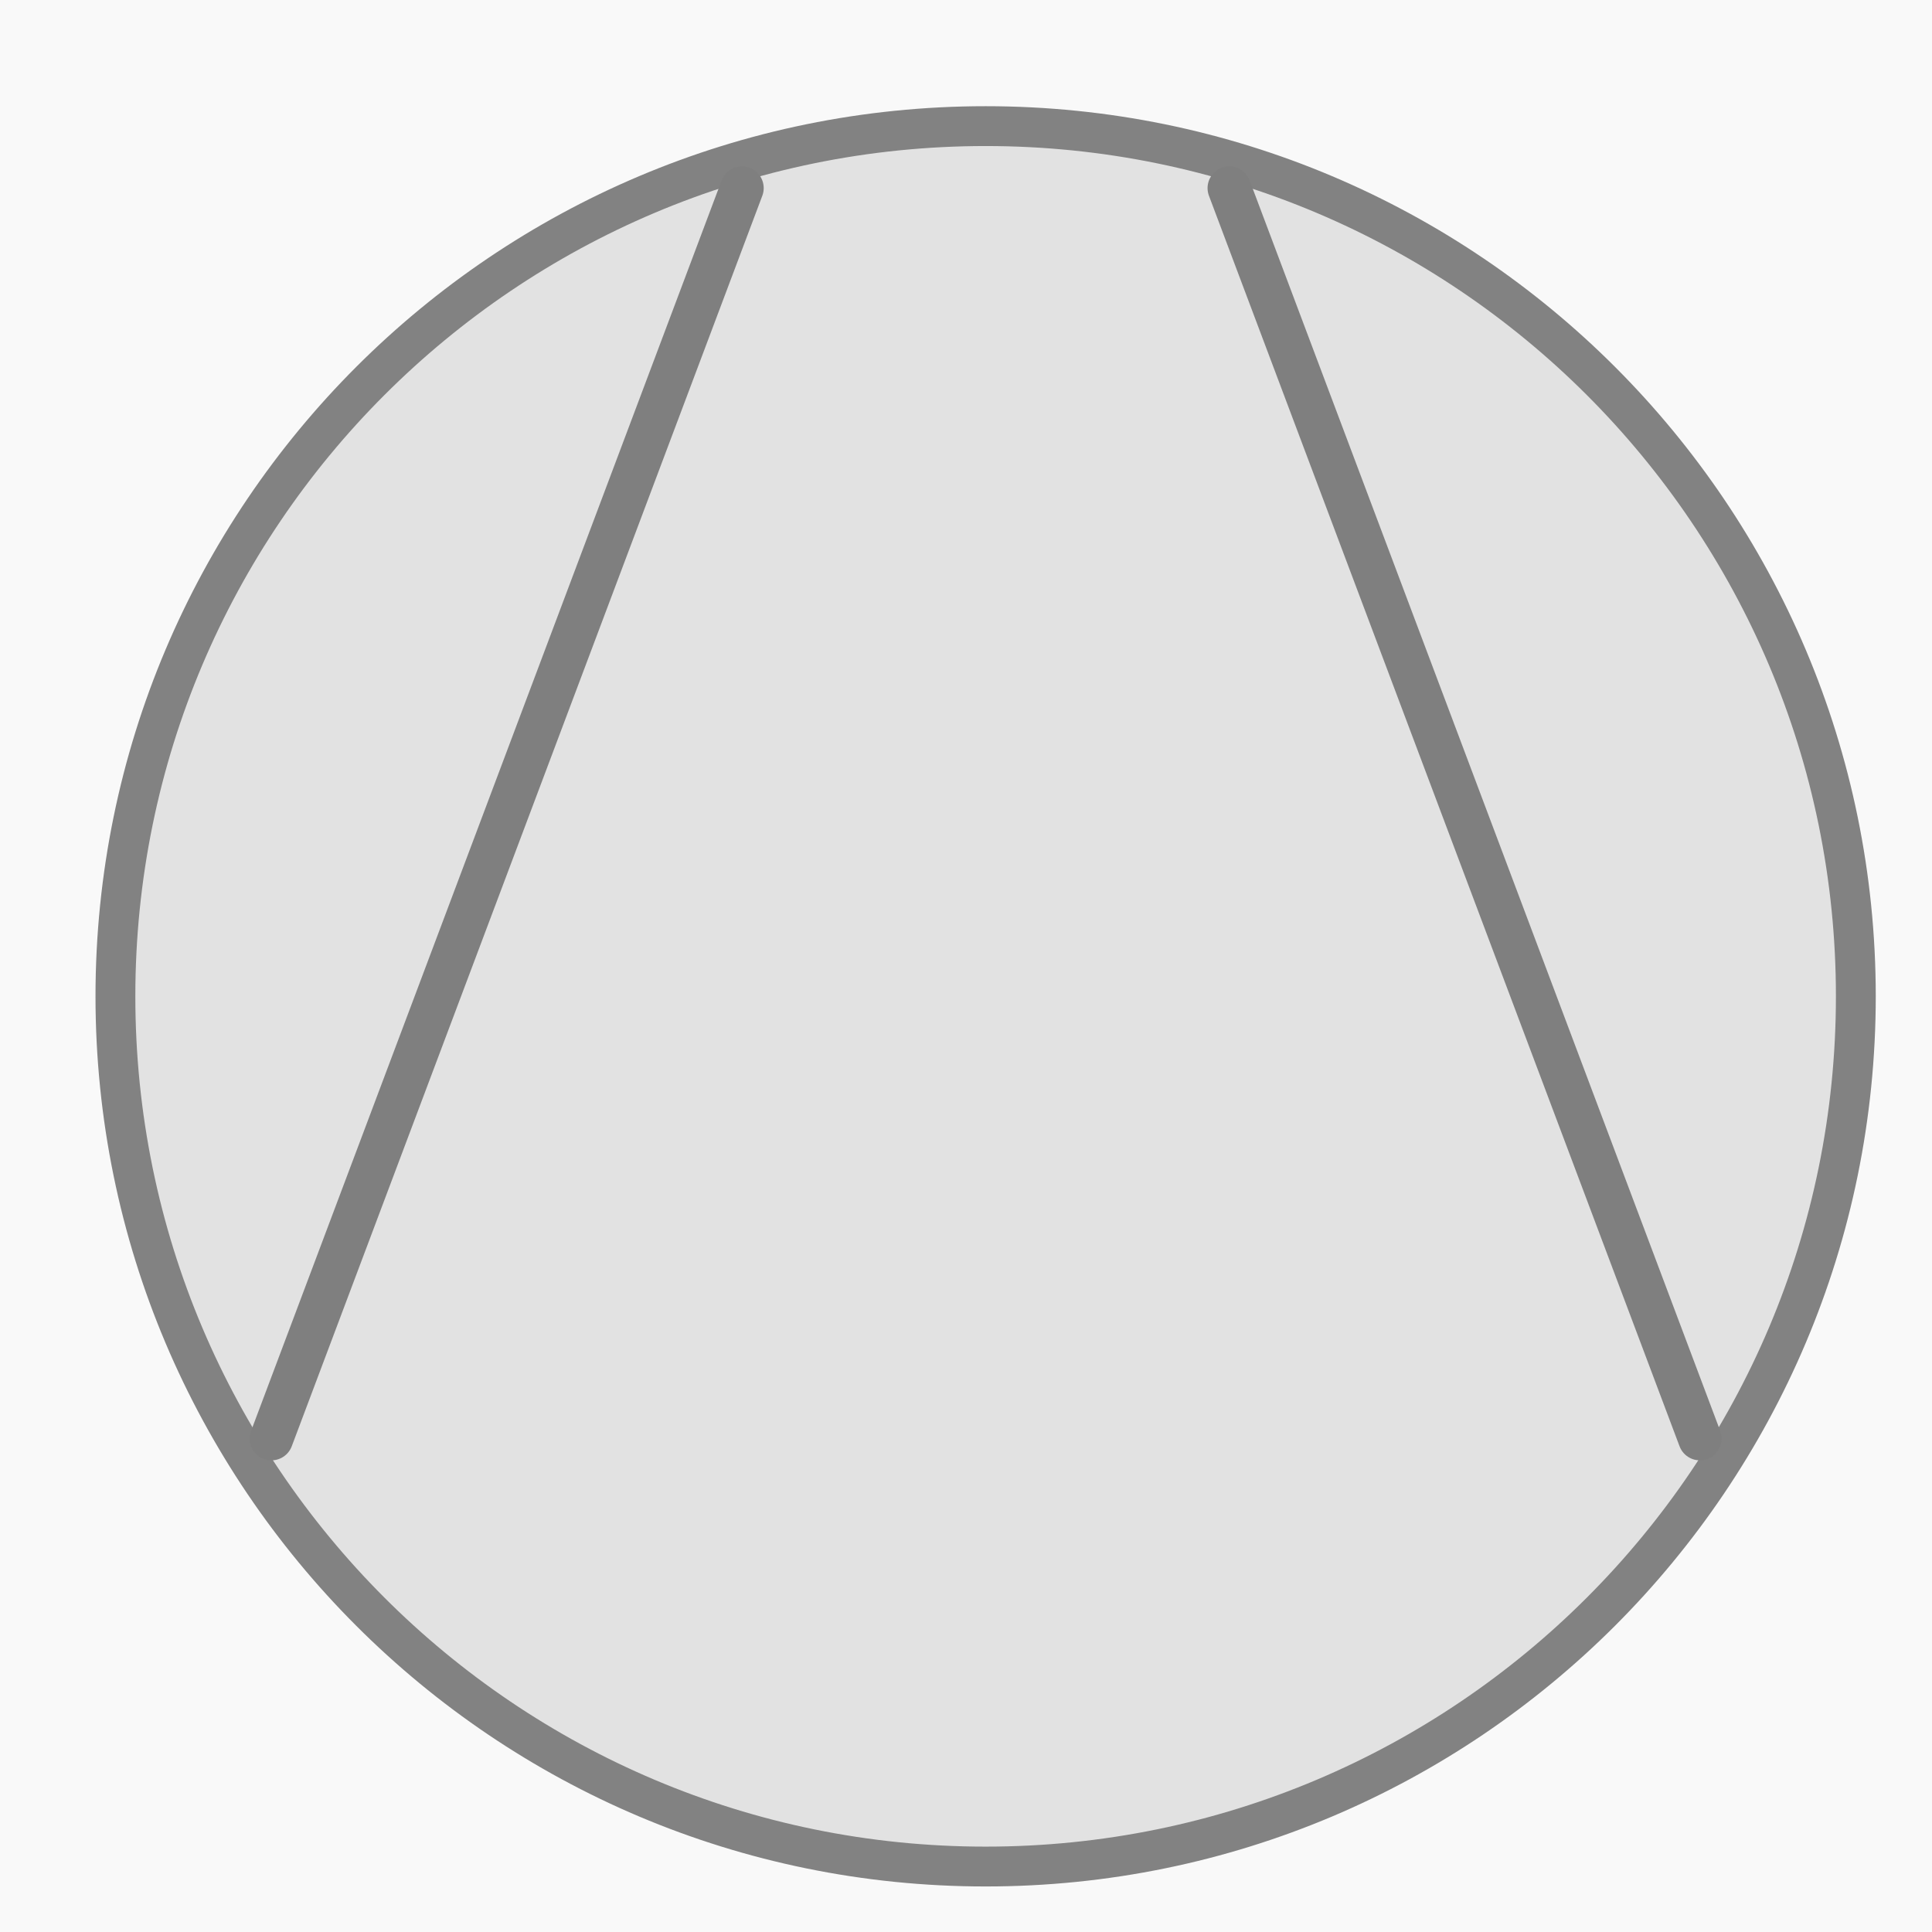
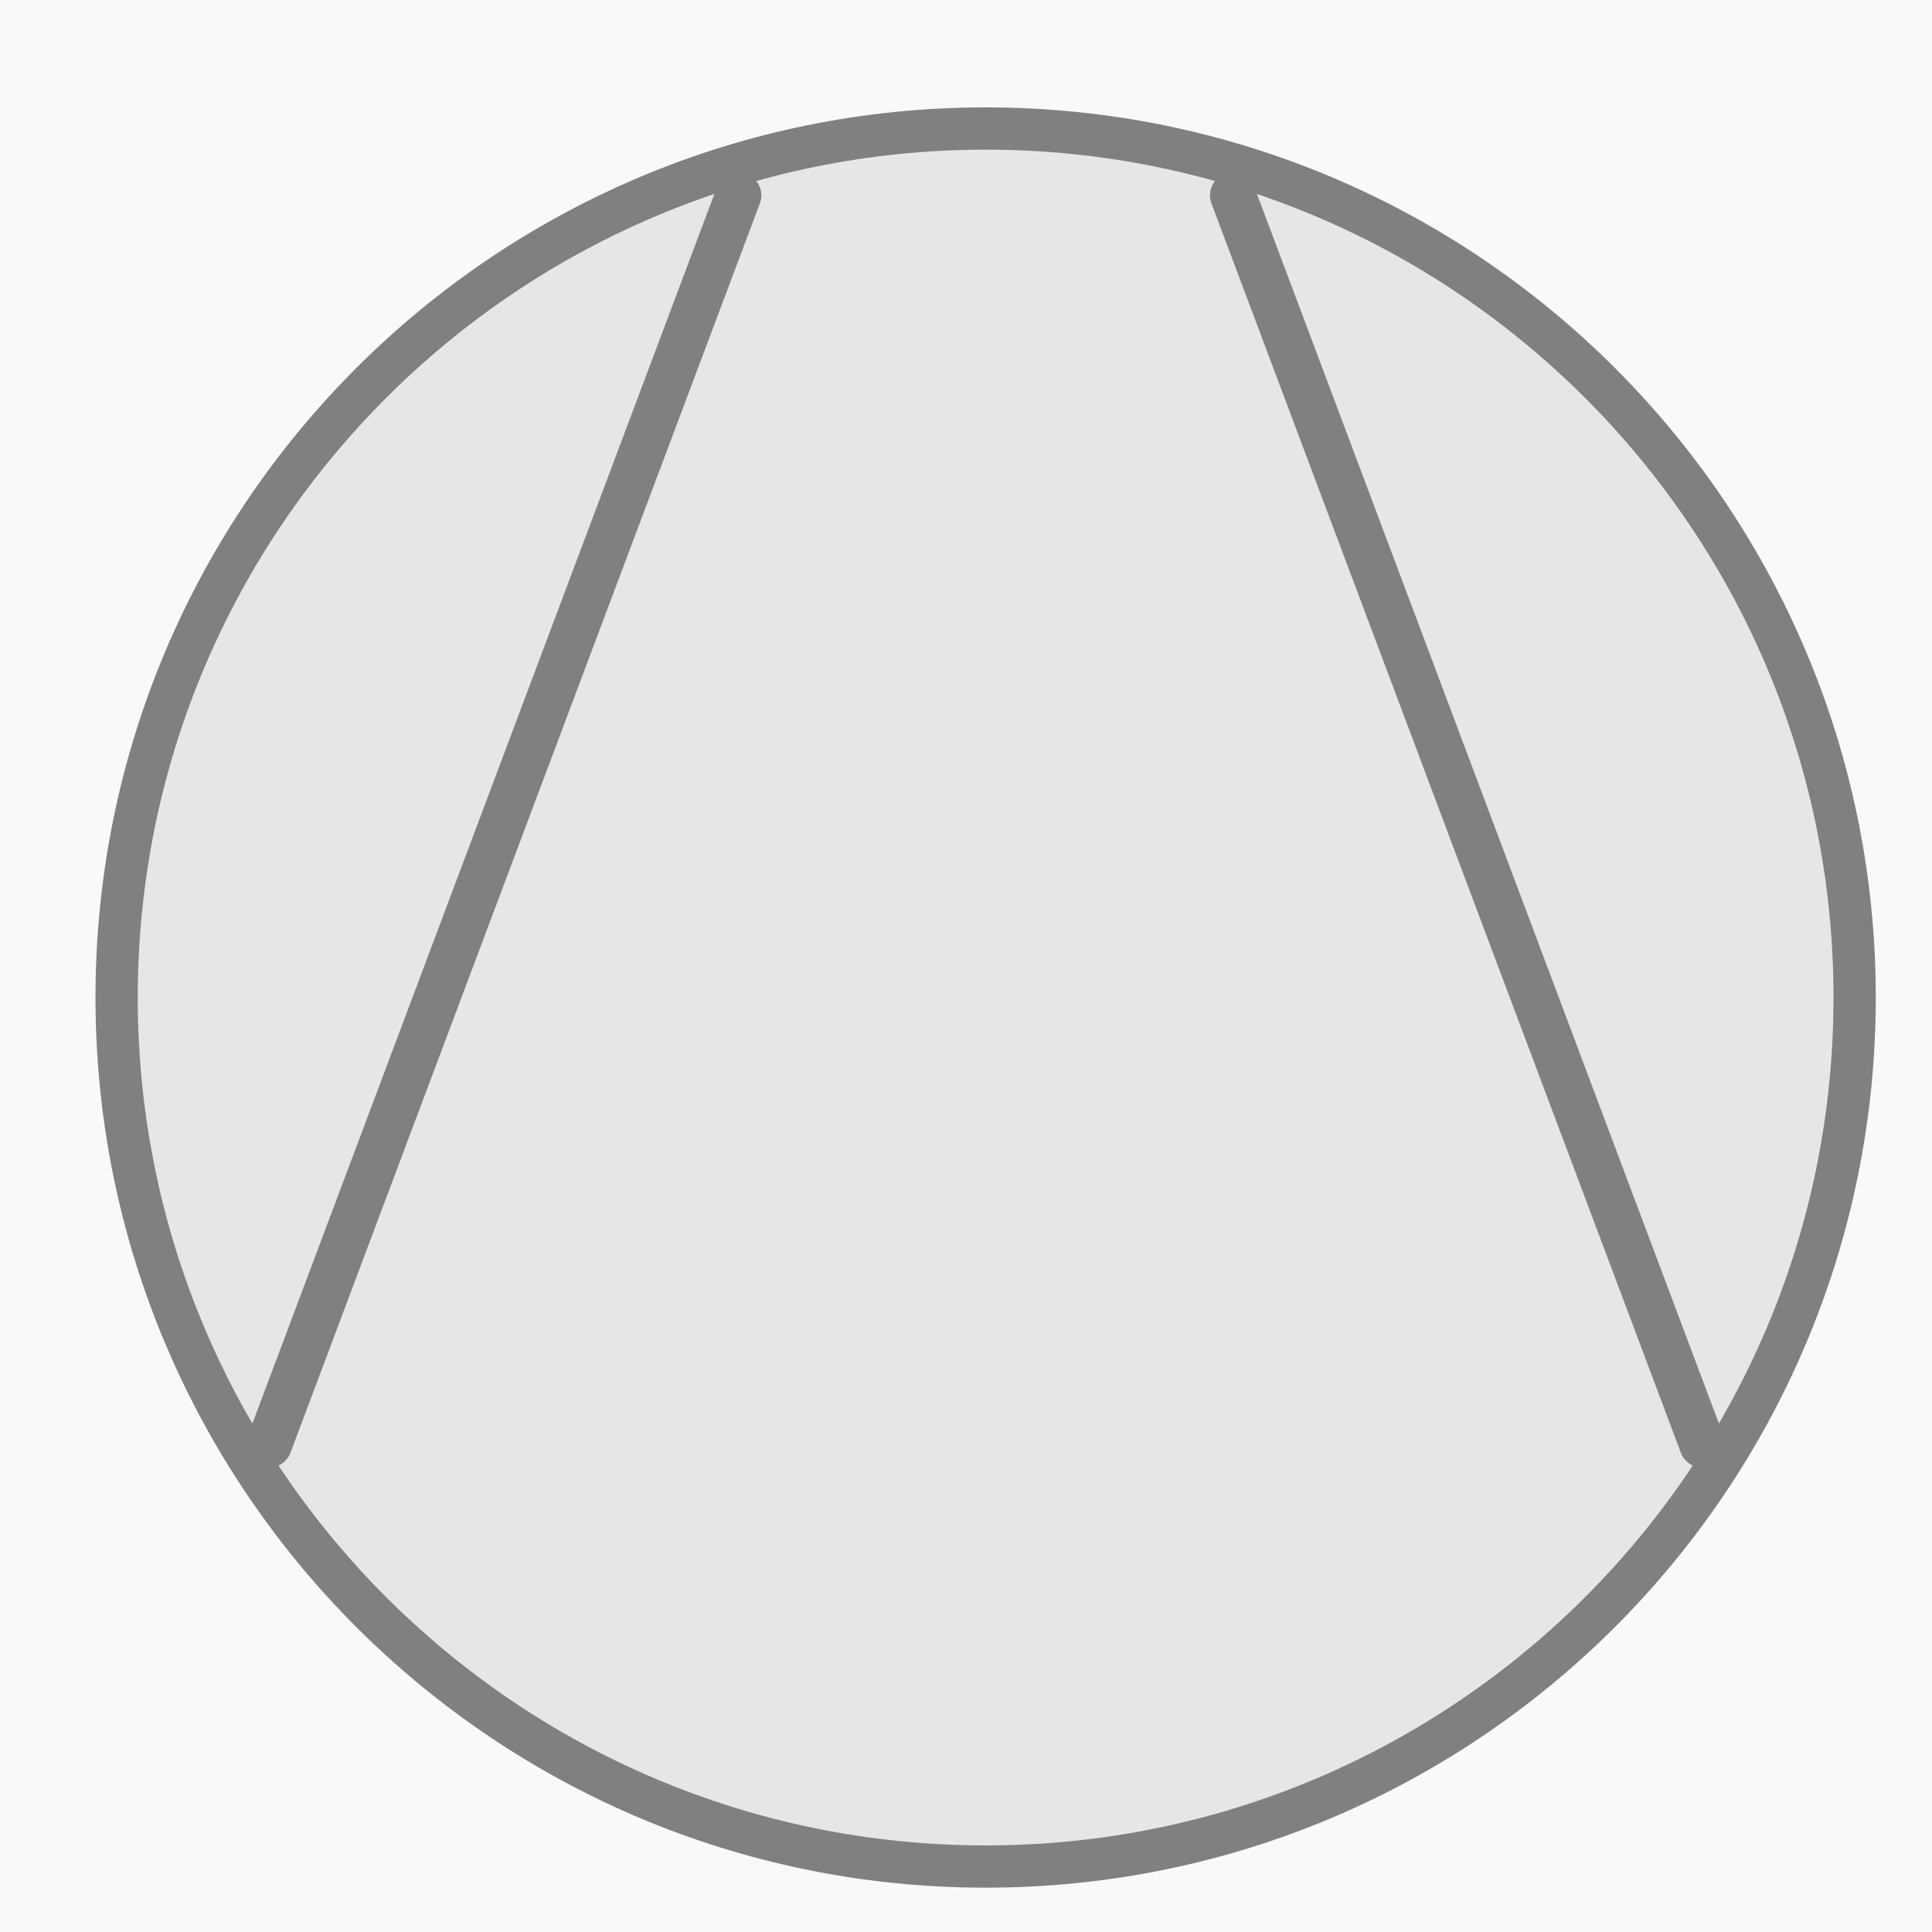
<svg xmlns="http://www.w3.org/2000/svg" width="50" height="50" viewBox="0 0 50 50" overflow="hidden">
  <rect width="50" height="50" fill="#f9f9f9" />
-   <circle cx="25.508" cy="25.785" r="22.521" fill="#e2e2e2" stroke="#828282" stroke-width="1.031" />
-   <line x1="7.024" y1="37.231" x2="19.202" y2="4.868" stroke="#7f7f7f" stroke-width="1.125" stroke-linecap="round" />
-   <line x1="43.993" y1="37.231" x2="31.814" y2="4.868" stroke="#7f7f7f" stroke-width="1.125" stroke-linecap="round" />
+   <circle cx="25.508" cy="25.816" r="22.49" fill="#e6e6e6" stroke="#808080" stroke-width="1.094" />
+   <line x1="6.961" y1="37.387" x2="19.109" y2="5.055" stroke="#808080" stroke-width="1.188" stroke-linecap="round" />
+   <line x1="44.056" y1="37.387" x2="31.908" y2="5.055" stroke="#808080" stroke-width="1.188" stroke-linecap="round" />
</svg>
